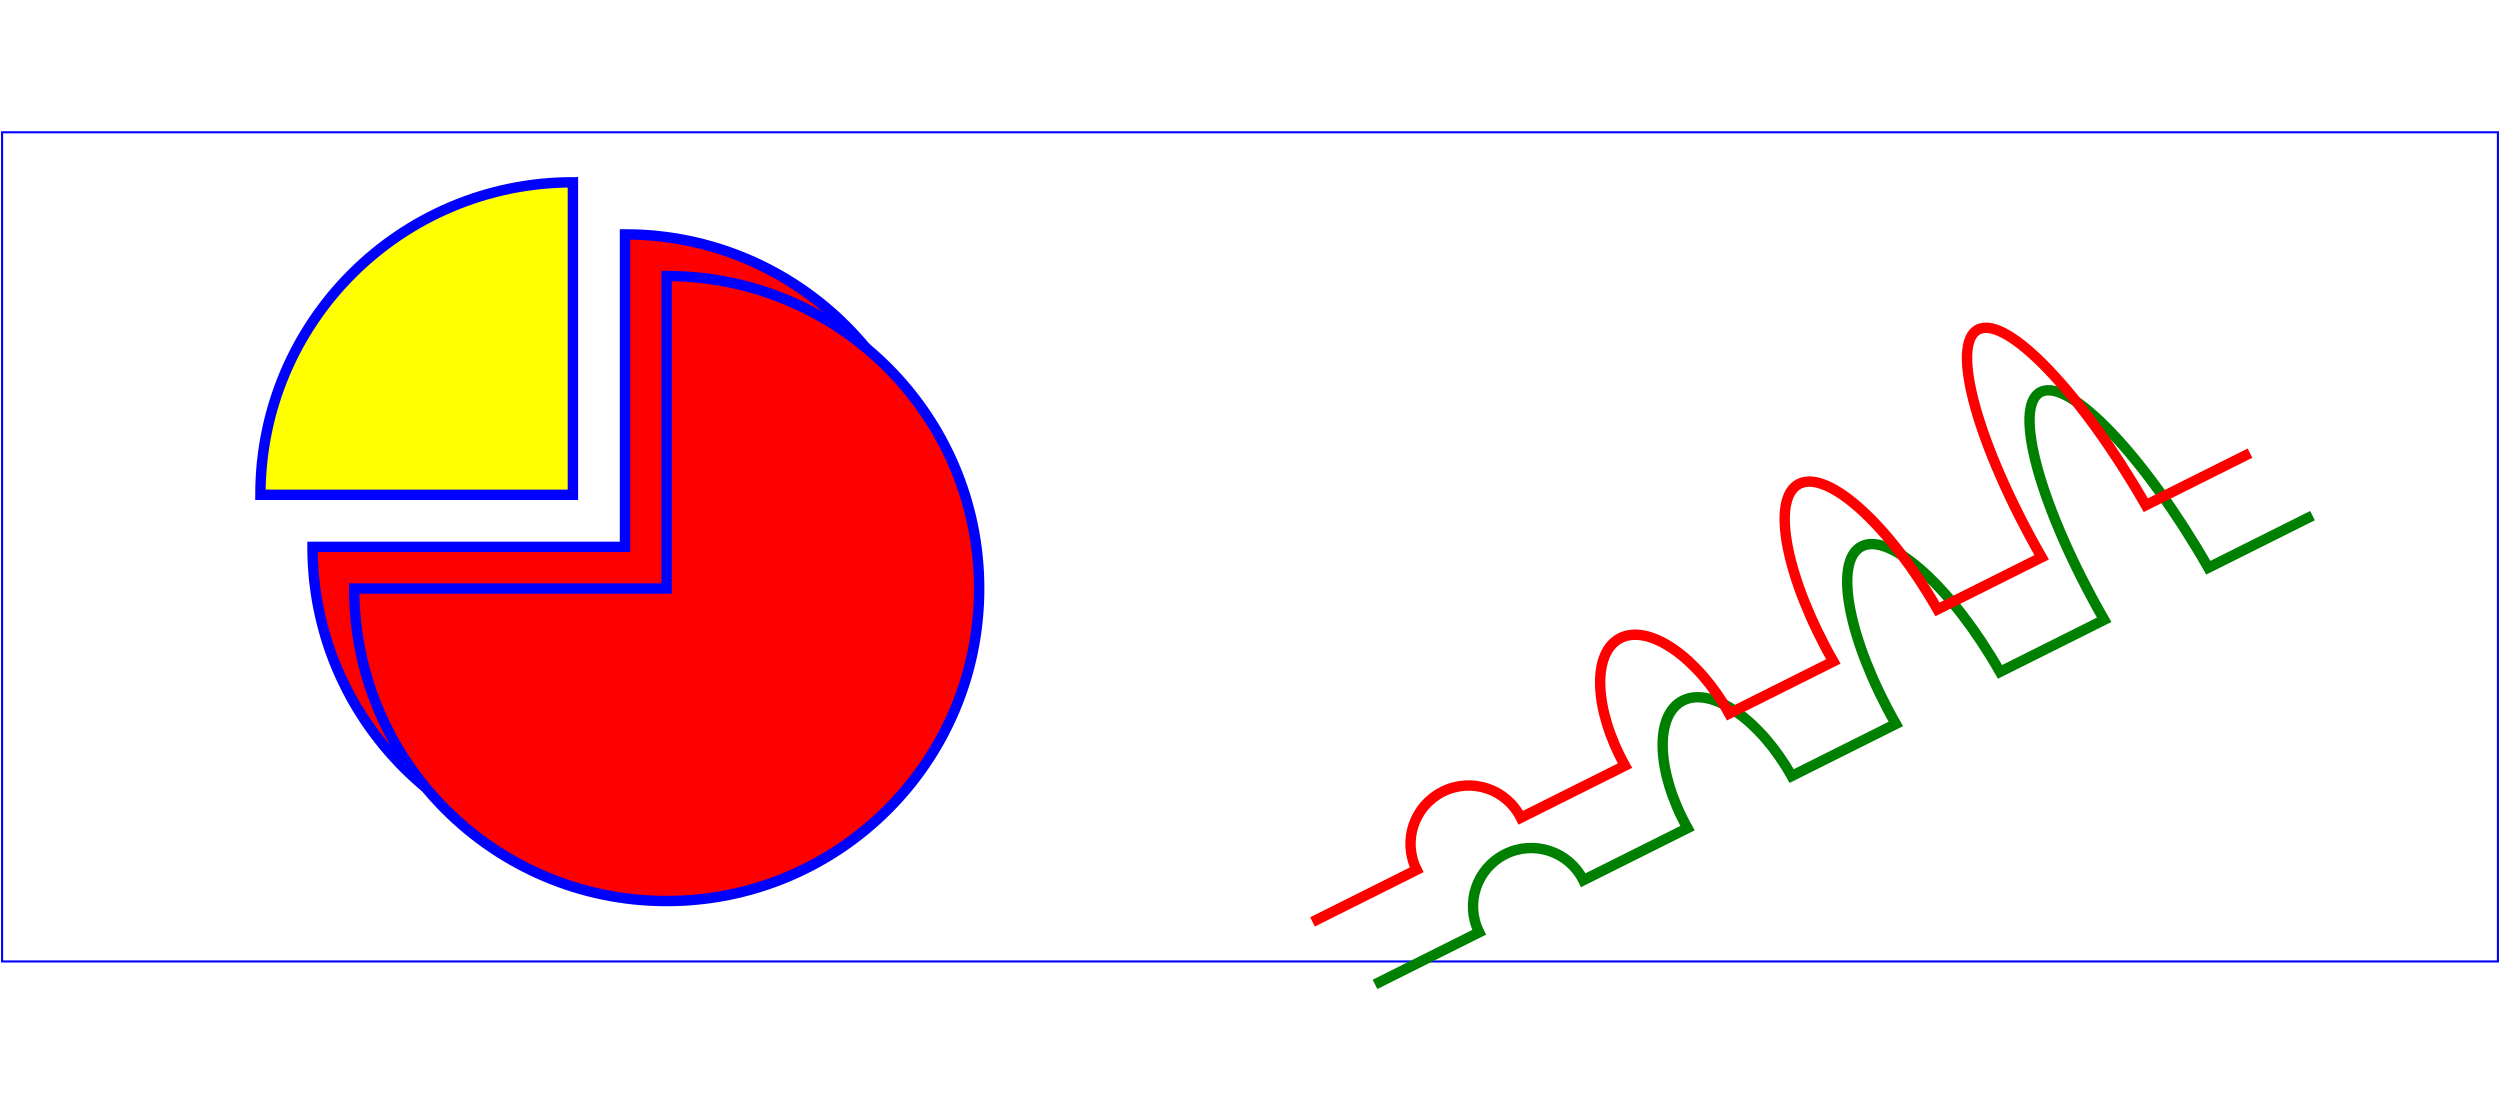
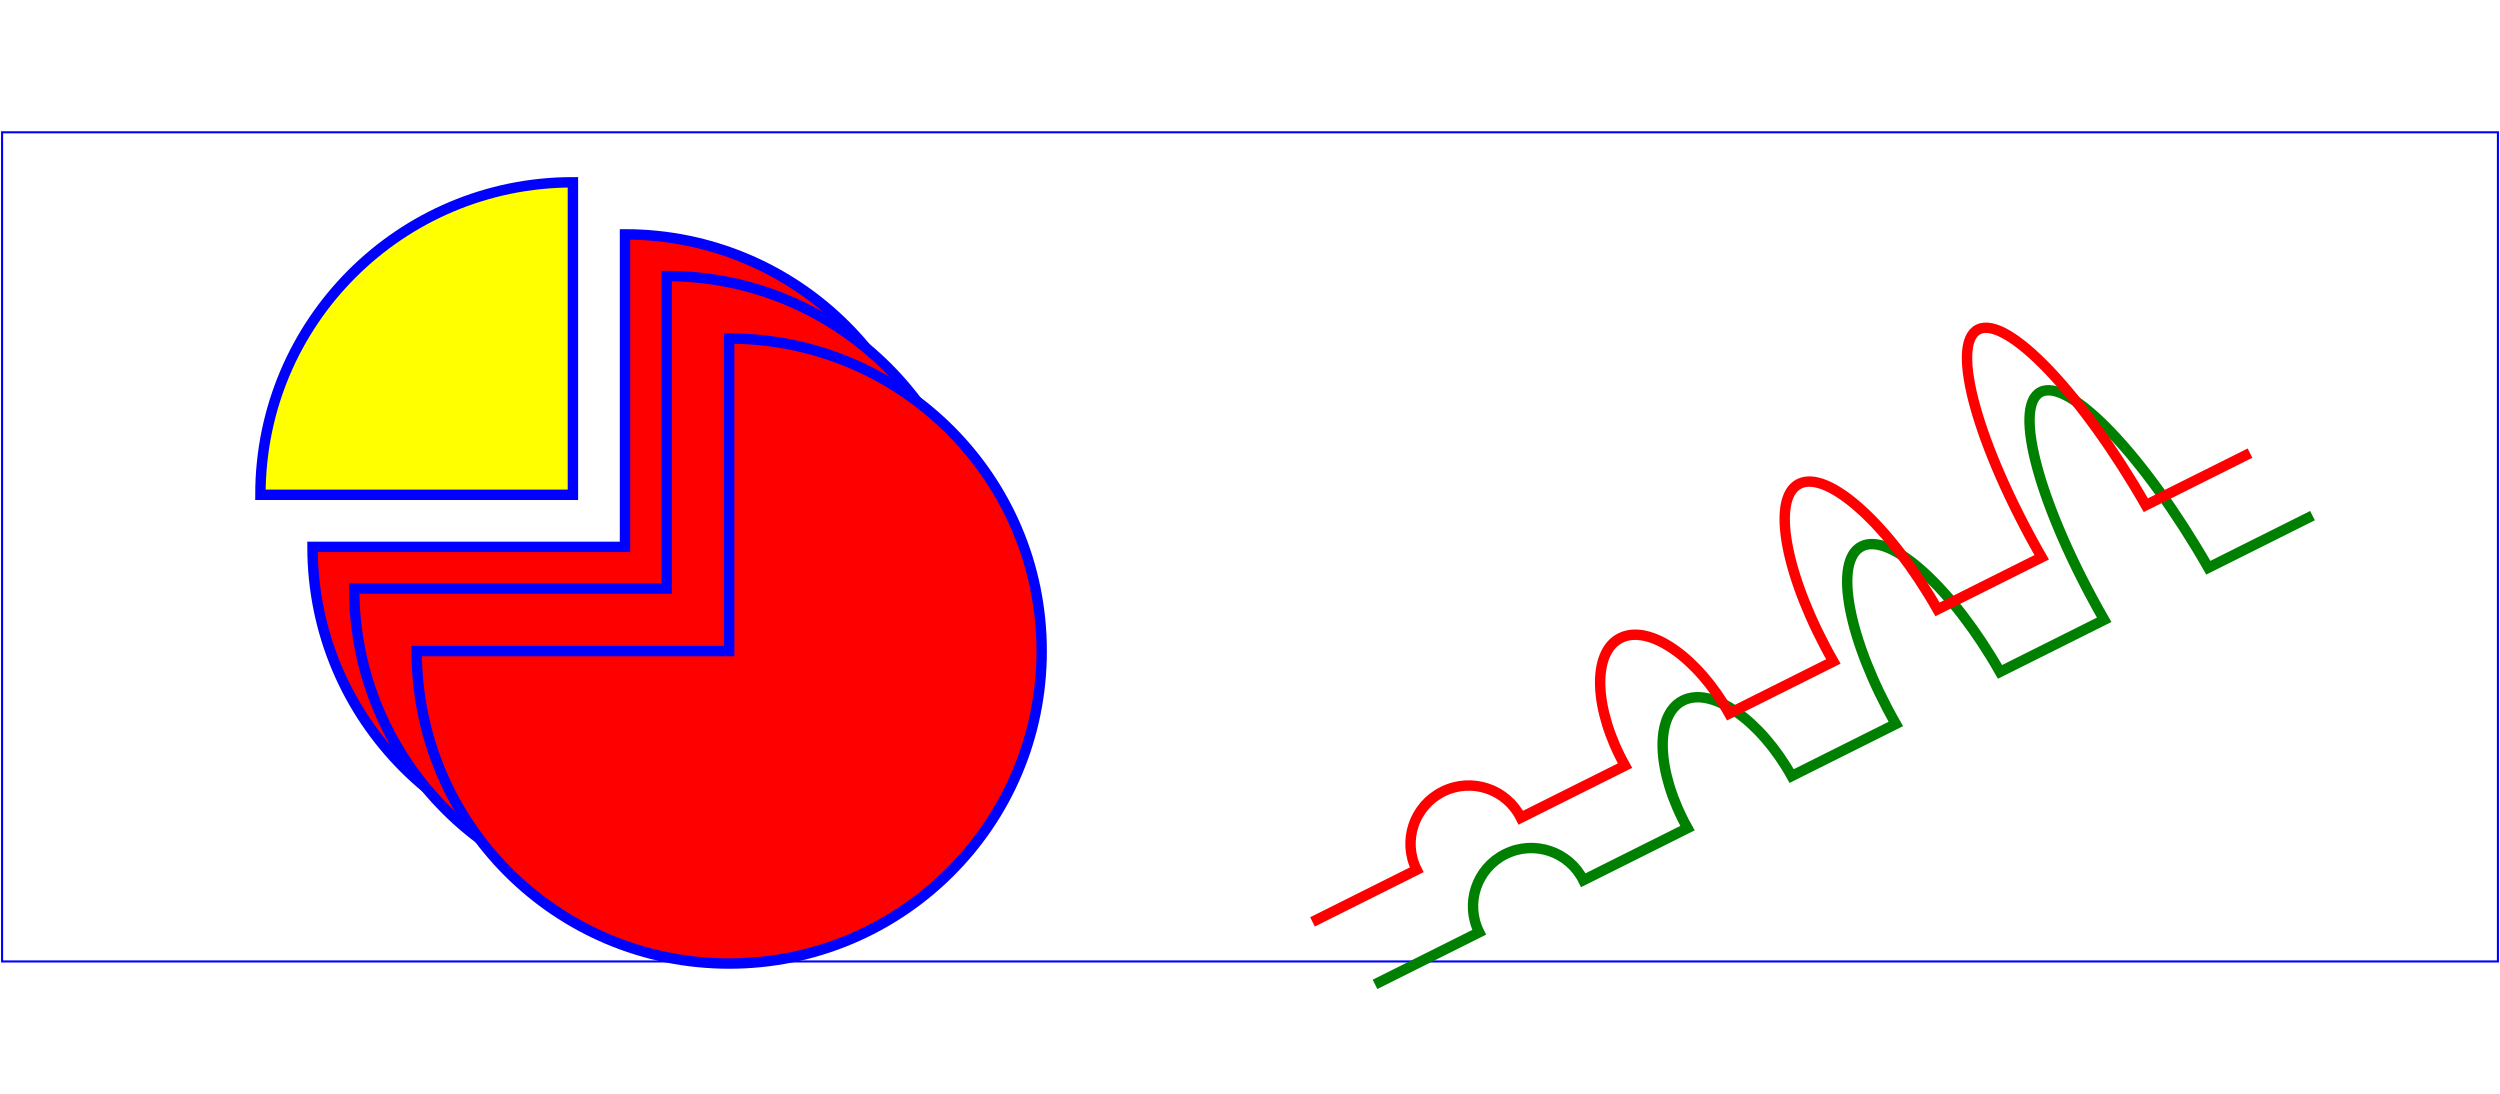
<svg xmlns="http://www.w3.org/2000/svg" width="12cm" height="5.25cm" viewBox="0 0 1200 400" version="1.1">
  <rect x="1" y="1" width="1198" height="398" fill="none" stroke="blue" stroke-width="1" />
  <path id="p1" d="M300,200 h-150 a150,150 0 1,0 150,-150 z" fill="red" stroke="blue" stroke-width="5" />
  <path id="p2" d="M275,175 v-150 a150,150 0 0,0 -150,150 z" fill="yellow" stroke="blue" stroke-width="5" />
  <g id="g1" transform="translate(30, 30)">
    <g id="g2" transform="translate(30,30)">
      <path id="p3" d="M600,350 l 50,-25            a25,25 -30 0,1 50,-25 l 50,-25             a25,50 -30 0,1 50,-25 l 50,-25             a25,75 -30 0,1 50,-25 l 50,-25             a25,100 -30 0,1 50,-25 l 50,-25" fill="none" stroke="green" stroke-width="5" />
    </g>
    <path id="p4" d="M600,350 l 50,-25            a25,25 -30 0,1 50,-25 l 50,-25             a25,50 -30 0,1 50,-25 l 50,-25             a25,75 -30 0,1 50,-25 l 50,-25             a25,100 -30 0,1 50,-25 l 50,-25" fill="none" stroke="red" stroke-width="5" />
  </g>
  <g id="g3" transform="translate(20, 20)">
    <path id="p5" d="M300,200 h-150 a150,150 0 1,0 150,-150 z" fill="red" stroke="blue" stroke-width="5" />
  </g>
+   <g id="g4" transform="translate(50, 50)">
+     <path id="p6" d="M300,200 h-150 a150,150 0 1,0 150,-150 z" fill="red" stroke="blue" stroke-width="5" />
+   </g>
</svg>
